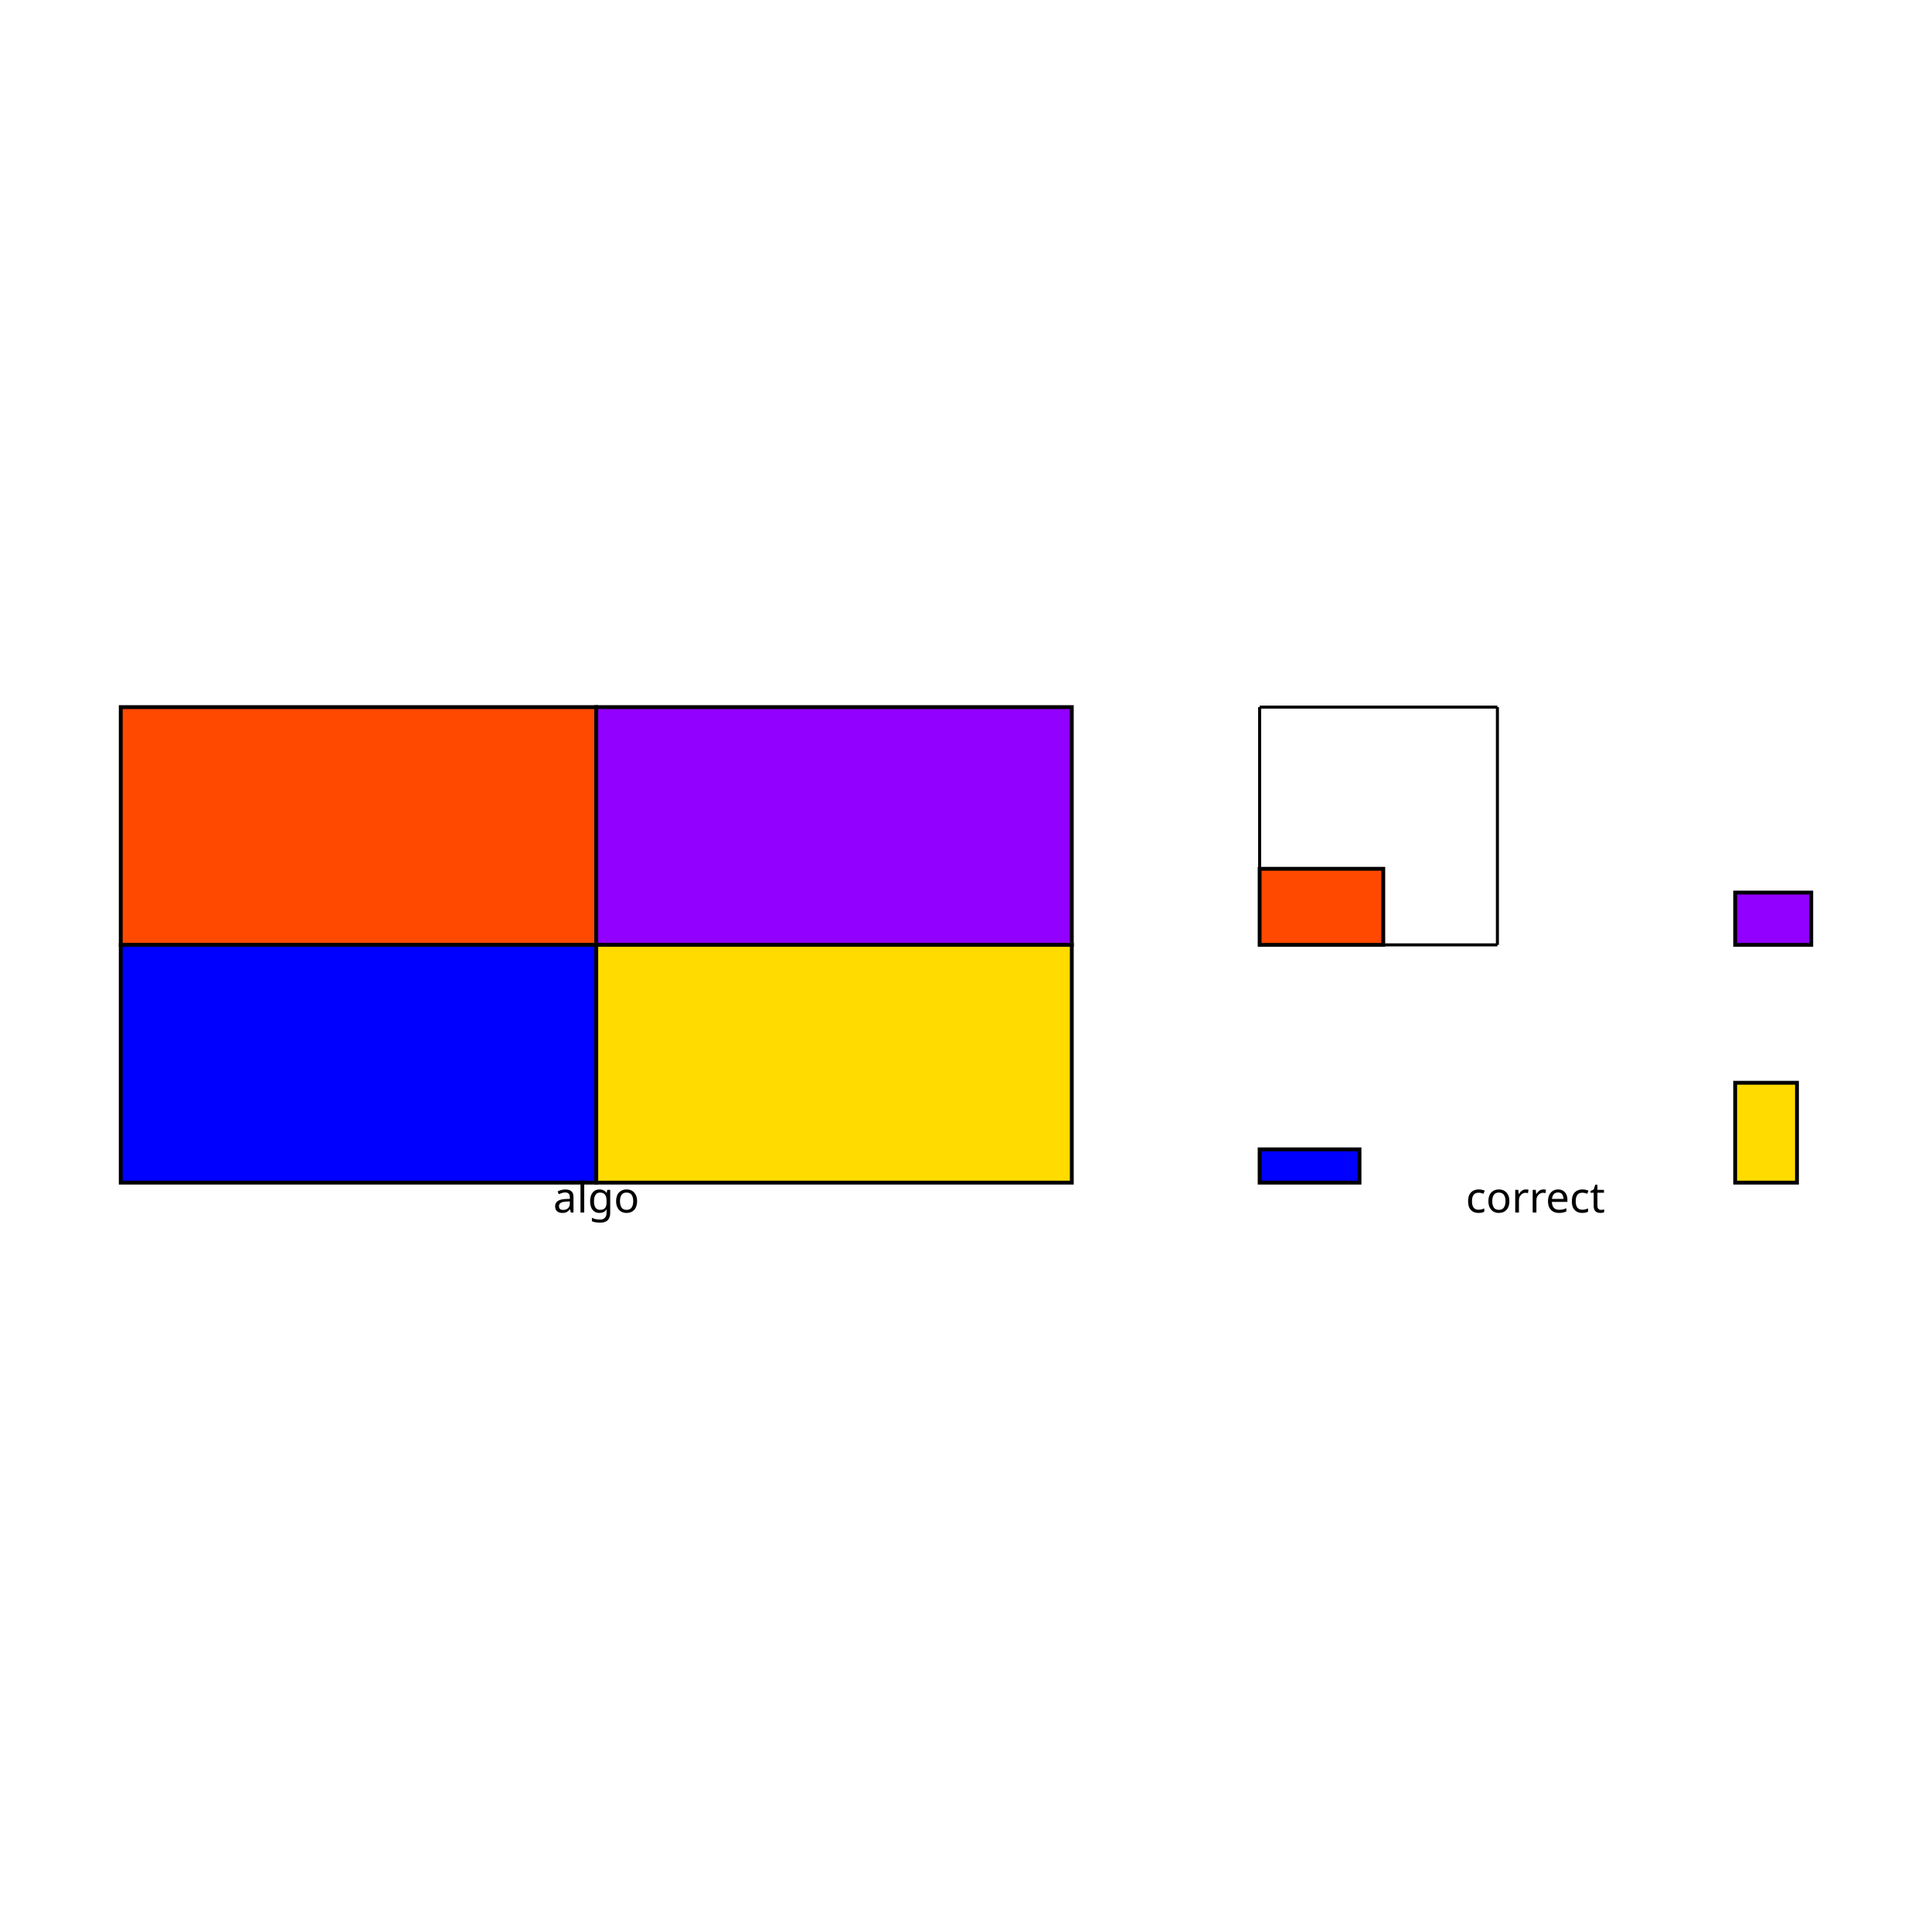
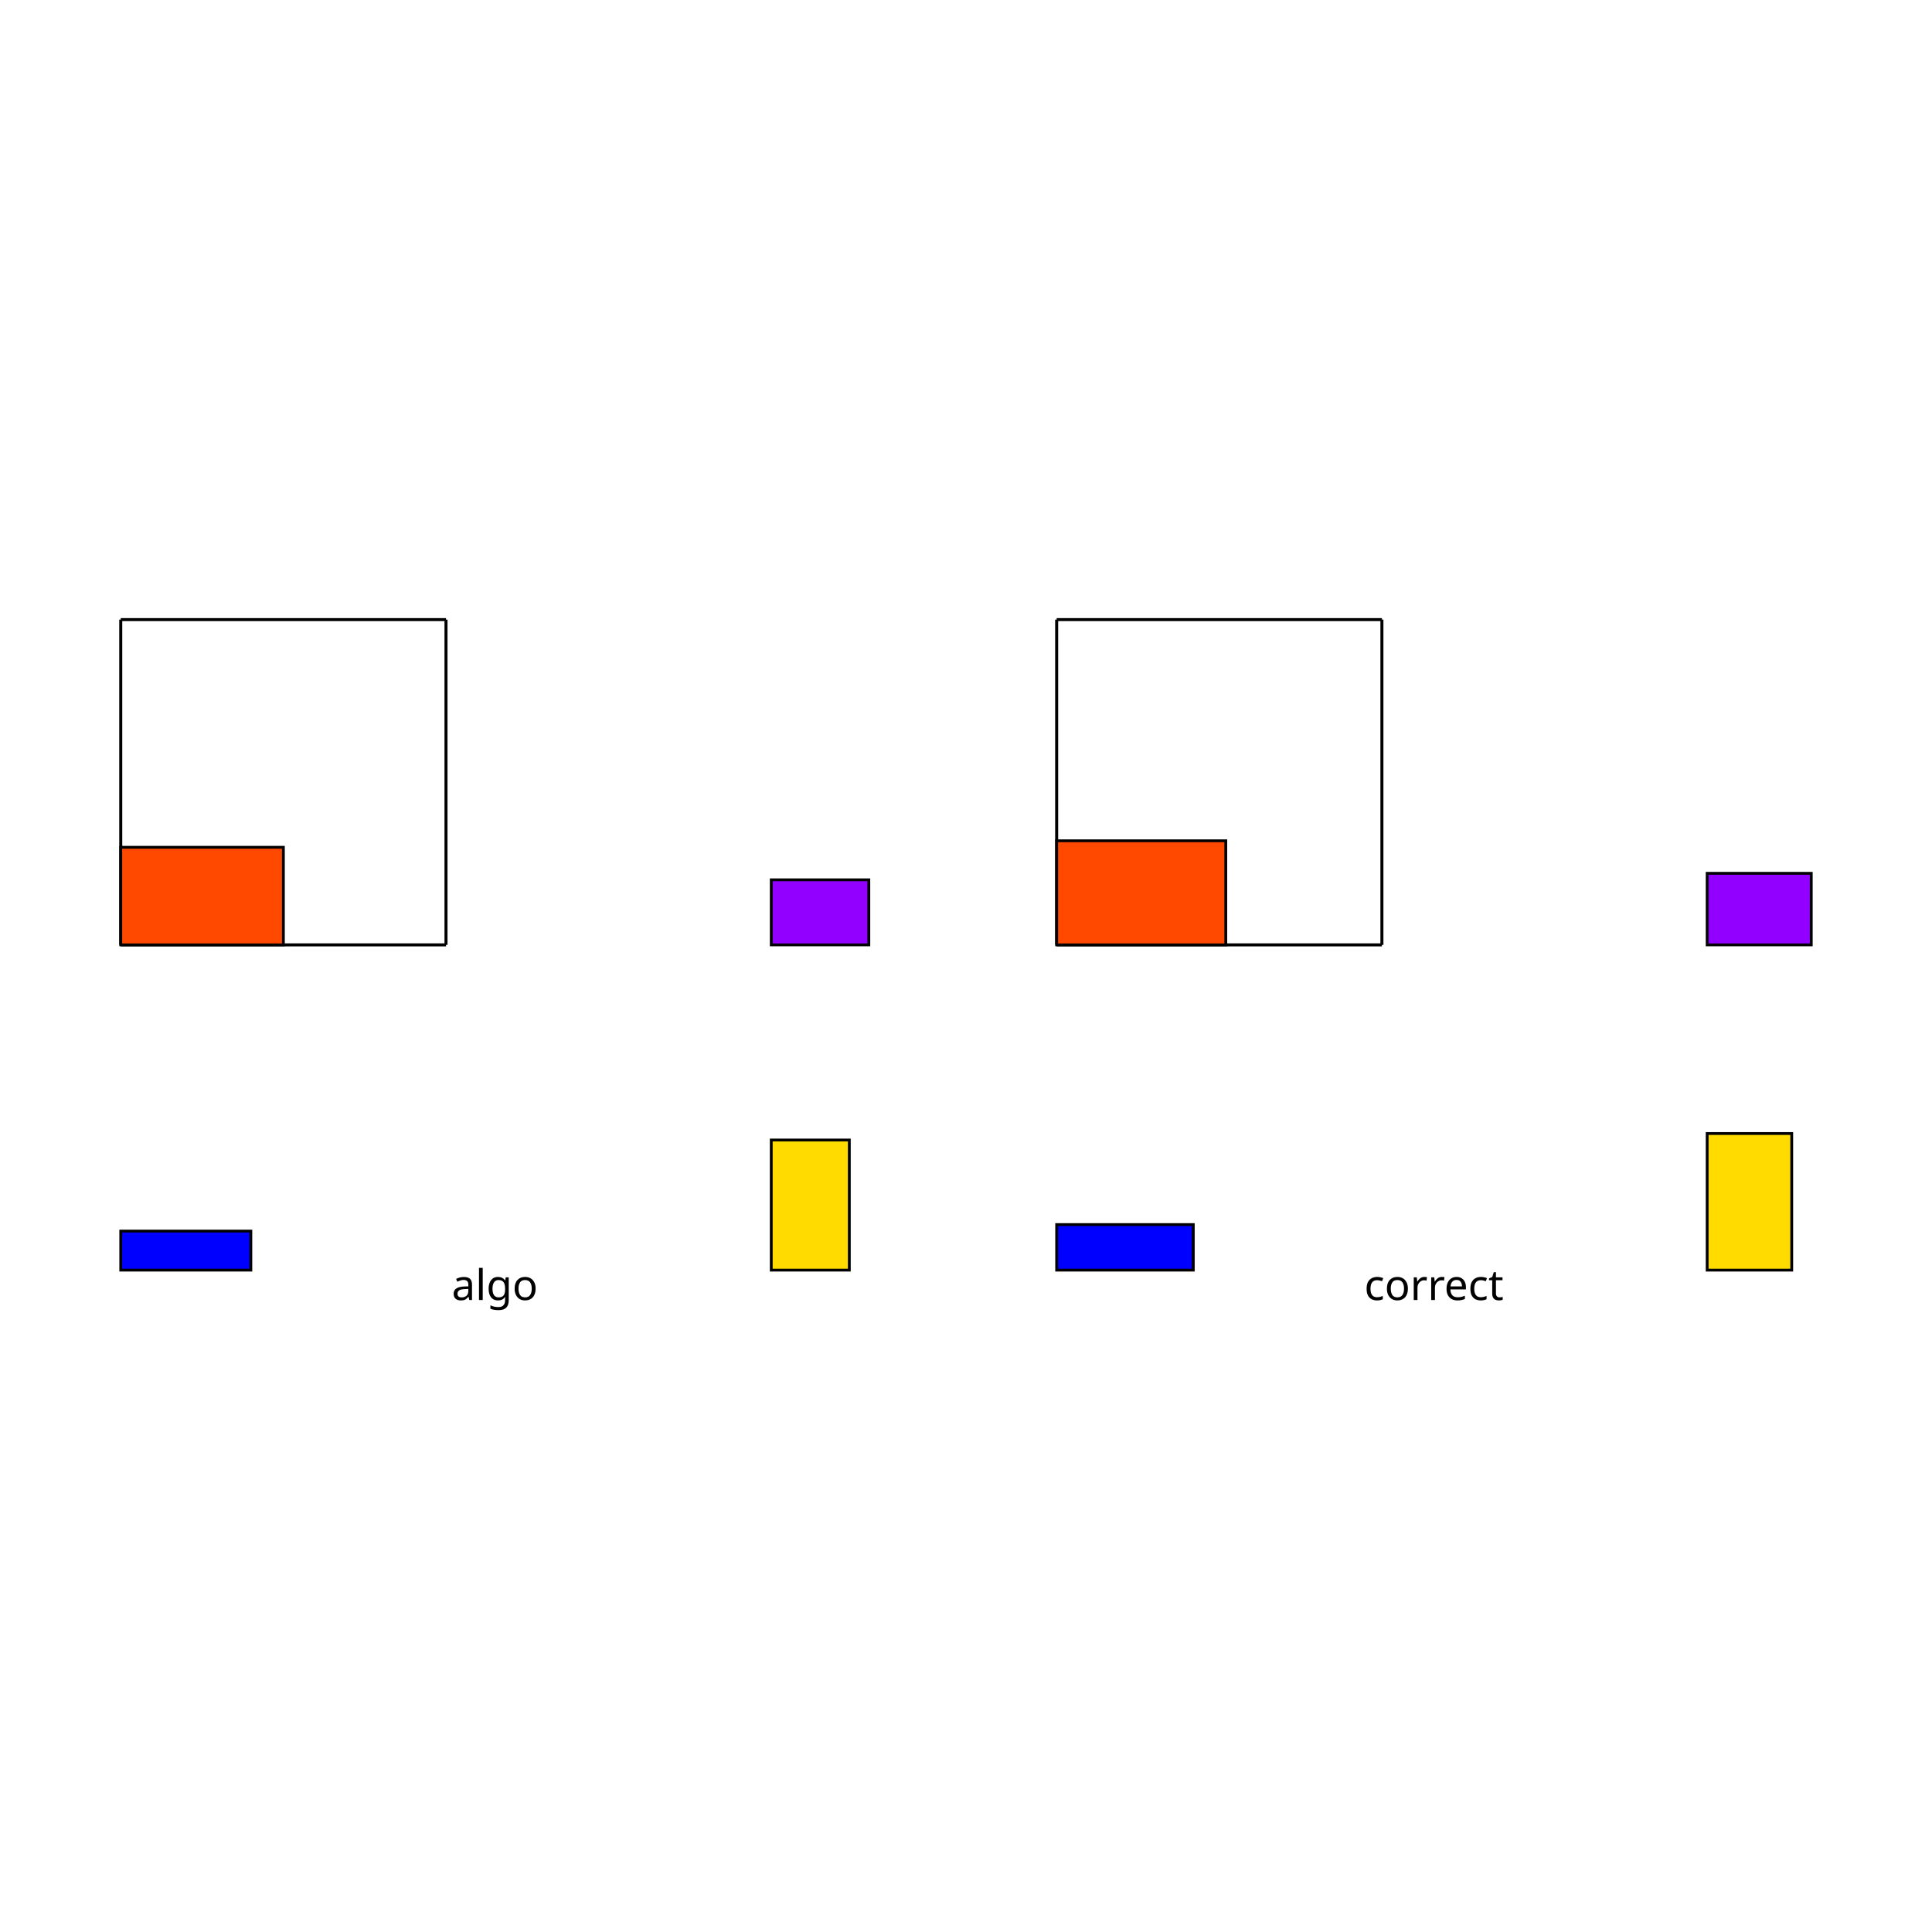
<svg xmlns="http://www.w3.org/2000/svg" width="640" height="640" viewBox="0 0 640 640">
  <rect width="100%" height="100%" fill="white" />
  <g>
-     <polyline data-points="0,0 100,0" data-type="line" data-label="" points="40,234.238 118.762,234.238" fill="none" stroke="black" stroke-width="1" />
+     <polyline data-points="0,0 100,0" data-type="line" data-label="" points="40,205.256 147.744,205.256" fill="none" stroke="black" stroke-width="1" />
  </g>
  <g>
-     <polyline data-points="100,0 100,100" data-type="line" data-label="" points="118.762,234.238 118.762,313" fill="none" stroke="black" stroke-width="1" />
+     <polyline data-points="100,0 100,100" data-type="line" data-label="" points="147.744,205.256 147.744,313" fill="none" stroke="black" stroke-width="1" />
  </g>
  <g>
-     <polyline data-points="100,100 0,100" data-type="line" data-label="" points="118.762,313 40,313" fill="none" stroke="black" stroke-width="1" />
+     <polyline data-points="100,100 0,100" data-type="line" data-label="" points="147.744,313 40,313" fill="none" stroke="black" stroke-width="1" />
  </g>
  <g>
-     <polyline data-points="0,100 0,0" data-type="line" data-label="" points="40,313 40,234.238" fill="none" stroke="black" stroke-width="1" />
+     <polyline data-points="0,100 0,0" data-type="line" data-label="" points="40,313 40,205.256" fill="none" stroke="black" stroke-width="1" />
  </g>
  <g>
-     <polyline data-points="479,0 579,0" data-type="line" data-label="" points="417.271,234.238 496.034,234.238" fill="none" stroke="black" stroke-width="1" />
+     <polyline data-points="287.75,0 387.75,0" data-type="line" data-label="" points="350.034,205.256 457.778,205.256" fill="none" stroke="black" stroke-width="1" />
  </g>
  <g>
-     <polyline data-points="579,0 579,100" data-type="line" data-label="" points="496.034,234.238 496.034,313" fill="none" stroke="black" stroke-width="1" />
+     <polyline data-points="387.75,0 387.75,100" data-type="line" data-label="" points="457.778,205.256 457.778,313" fill="none" stroke="black" stroke-width="1" />
  </g>
  <g>
-     <polyline data-points="579,100 479,100" data-type="line" data-label="" points="496.034,313 417.271,313" fill="none" stroke="black" stroke-width="1" />
+     <polyline data-points="387.75,100 287.75,100" data-type="line" data-label="" points="457.778,313 350.034,313" fill="none" stroke="black" stroke-width="1" />
  </g>
  <g>
-     <polyline data-points="479,100 479,0" data-type="line" data-label="" points="417.271,313 417.271,234.238" fill="none" stroke="black" stroke-width="1" />
+     <polyline data-points="287.75,100 287.75,0" data-type="line" data-label="" points="350.034,313 350.034,205.256" fill="none" stroke="black" stroke-width="1" />
  </g>
  <g>
-     <rect data-type="rect" data-label="start-item" data-x="100" data-y="50" x="40" y="234.238" width="157.525" height="78.762" fill="hsl(17.143deg, 100%, 50%)" stroke="black" stroke-width="1.27" />
+     <rect data-type="rect" data-label="start-item" data-x="25" data-y="85" x="40" y="280.677" width="53.872" height="32.323" fill="hsl(17.143deg, 100%, 50%)" stroke="black" stroke-width="0.928" />
  </g>
  <g>
-     <rect data-type="rect" data-label="end-item" data-x="300" data-y="50" x="197.525" y="234.238" width="157.525" height="78.762" fill="hsl(274.286deg, 100%, 50%)" stroke="black" stroke-width="1.27" />
+     <rect data-type="rect" data-label="end-item" data-x="215" data-y="90" x="255.488" y="291.451" width="32.323" height="21.549" fill="hsl(274.286deg, 100%, 50%)" stroke="black" stroke-width="0.928" />
  </g>
  <g>
-     <rect data-type="rect" data-label="center-item" data-x="100" data-y="150" x="40" y="313" width="157.525" height="78.762" fill="hsl(240deg, 100%, 50%)" stroke="black" stroke-width="1.27" />
+     <rect data-type="rect" data-label="center-item" data-x="20" data-y="194" x="40" y="407.815" width="43.098" height="12.929" fill="hsl(240deg, 100%, 50%)" stroke="black" stroke-width="0.928" />
  </g>
  <g>
-     <rect data-type="rect" data-label="stretch-item" data-x="300" data-y="150" x="197.525" y="313" width="157.525" height="78.762" fill="hsl(51.429deg, 100%, 50%)" stroke="black" stroke-width="1.27" />
+     <rect data-type="rect" data-label="stretch-item" data-x="212" data-y="180" x="255.488" y="377.646" width="25.859" height="43.098" fill="hsl(51.429deg, 100%, 50%)" stroke="black" stroke-width="0.928" />
  </g>
  <g>
-     <rect data-type="rect" data-label="start-item" data-x="505" data-y="84" x="417.271" y="287.796" width="40.956" height="25.204" fill="hsl(17.143deg, 100%, 50%)" stroke="black" stroke-width="1.27" />
+     <rect data-type="rect" data-label="start-item" data-x="313.75" data-y="84" x="350.034" y="278.522" width="56.027" height="34.478" fill="hsl(17.143deg, 100%, 50%)" stroke="black" stroke-width="0.928" />
  </g>
  <g>
-     <rect data-type="rect" data-label="end-item" data-x="695" data-y="89" x="574.796" y="295.672" width="25.204" height="17.328" fill="hsl(274.286deg, 100%, 50%)" stroke="black" stroke-width="1.27" />
+     <rect data-type="rect" data-label="end-item" data-x="503.75" data-y="89" x="565.522" y="289.296" width="34.478" height="23.704" fill="hsl(274.286deg, 100%, 50%)" stroke="black" stroke-width="0.928" />
  </g>
  <g>
-     <rect data-type="rect" data-label="center-item" data-x="500" data-y="193" x="417.271" y="380.736" width="33.08" height="11.027" fill="hsl(240deg, 100%, 50%)" stroke="black" stroke-width="1.27" />
+     <rect data-type="rect" data-label="center-item" data-x="308.75" data-y="193" x="350.034" y="405.66" width="45.253" height="15.084" fill="hsl(240deg, 100%, 50%)" stroke="black" stroke-width="0.928" />
  </g>
  <g>
-     <rect data-type="rect" data-label="stretch-item" data-x="692" data-y="179" x="574.796" y="358.682" width="20.478" height="33.08" fill="hsl(51.429deg, 100%, 50%)" stroke="black" stroke-width="1.27" />
+     <rect data-type="rect" data-label="stretch-item" data-x="500.75" data-y="179" x="565.522" y="375.492" width="28.013" height="45.253" fill="hsl(51.429deg, 100%, 50%)" stroke="black" stroke-width="0.928" />
  </g>
-   <text data-type="text" data-label="algo" data-x="200" data-y="217.775" x="197.525" y="405.762" fill="black" font-size="14" font-family="sans-serif" text-anchor="middle" dominant-baseline="text-after-edge">algo</text>
-   <text data-type="text" data-label="correct" data-x="595" data-y="217.775" x="508.636" y="405.762" fill="black" font-size="14" font-family="sans-serif" text-anchor="middle" dominant-baseline="text-after-edge">correct</text>
+   <text data-type="text" data-label="algo" data-x="115" data-y="212.99375" x="163.906" y="434.744" fill="black" font-size="14" font-family="sans-serif" text-anchor="middle" dominant-baseline="text-after-edge">algo</text>
+   <text data-type="text" data-label="correct" data-x="403.75" data-y="212.99375" x="475.017" y="434.744" fill="black" font-size="14" font-family="sans-serif" text-anchor="middle" dominant-baseline="text-after-edge">correct</text>
  <g id="crosshair" style="display: none">
    <line id="crosshair-h" y1="0" y2="640" stroke="#666" stroke-width="0.5" />
    <line id="crosshair-v" x1="0" x2="640" stroke="#666" stroke-width="0.5" />
    <text id="coordinates" font-family="monospace" font-size="12" fill="#666" />
  </g>
</svg>
